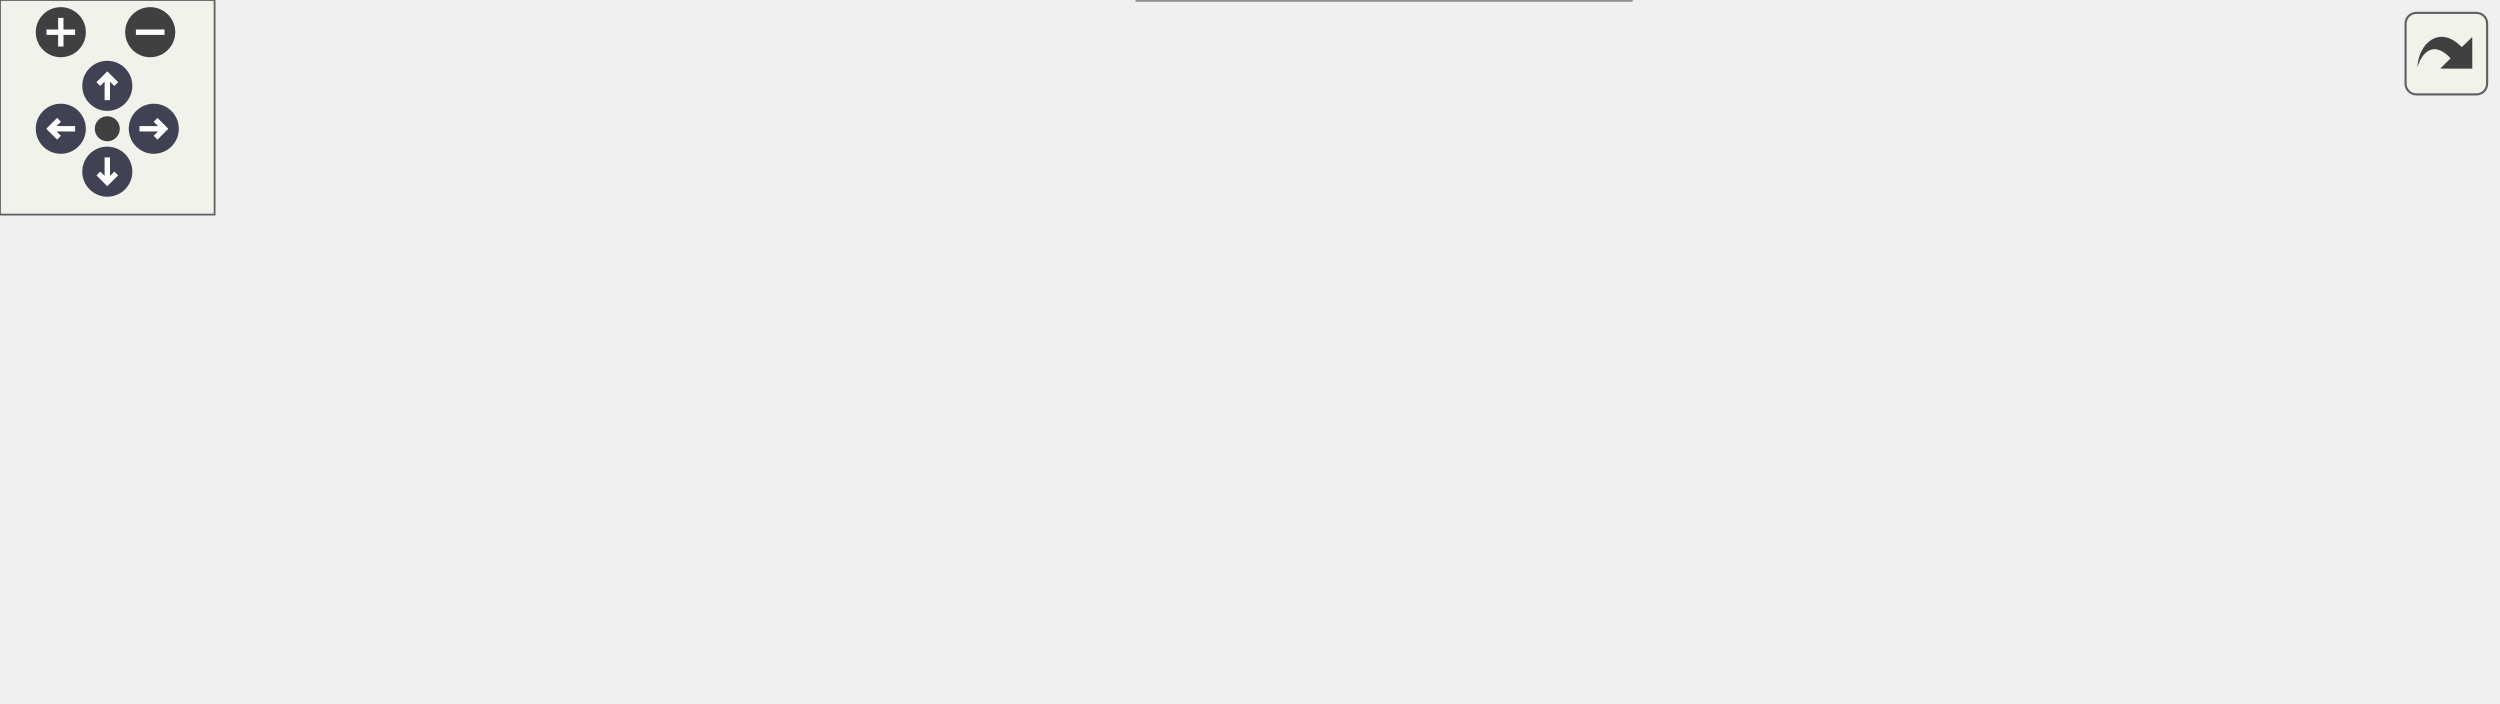
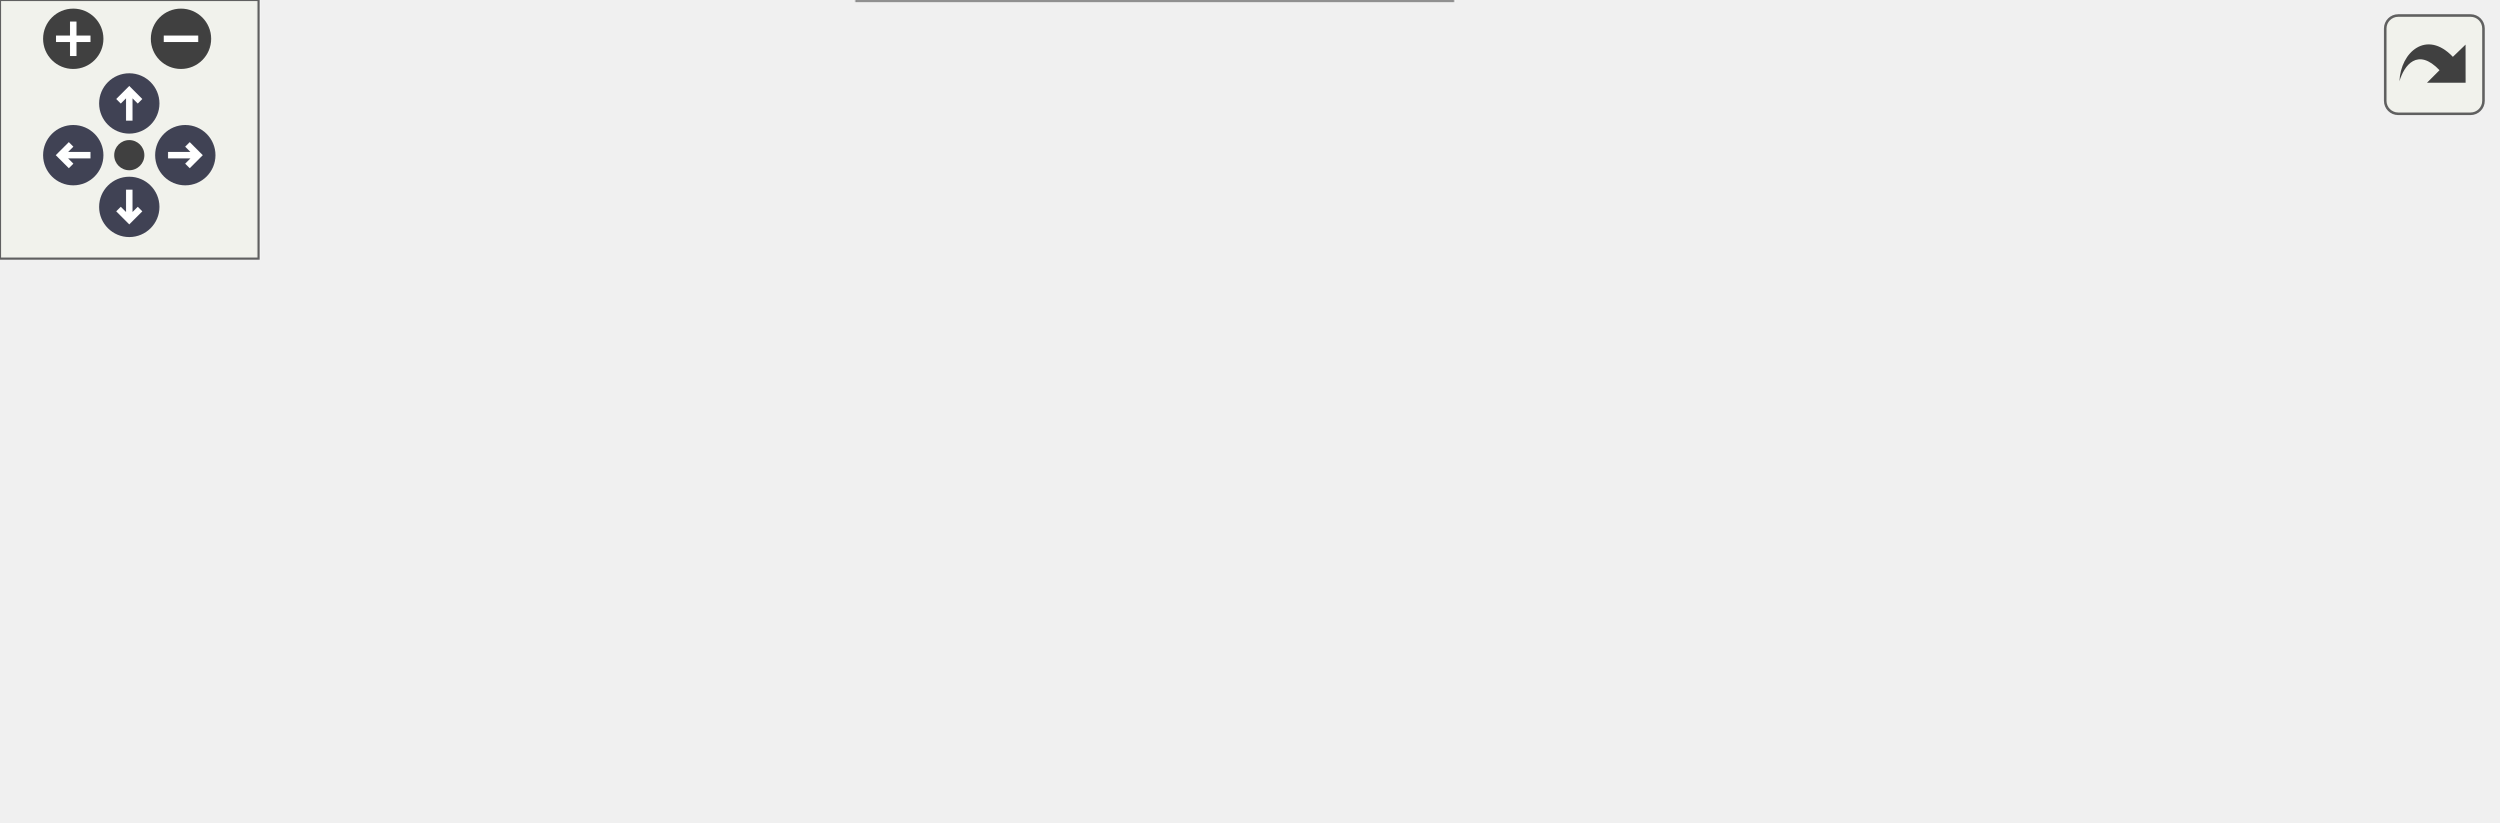
<svg xmlns="http://www.w3.org/2000/svg" xmlns:xlink="http://www.w3.org/1999/xlink" id="main" version="1.1" xml:space="preserve">
  <style type="text/css">
.node, .edge {opacity: 0.7;}
.node.selected, .edge.selected {opacity: 1;}
.edge:hover path { stroke: red; }
.edge:hover polygon { stroke: red; fill: red; }
</style>
  <defs>
    <circle id="rim" cx="0" cy="0" r="7" />
    <circle id="rim2" cx="0" cy="0" r="3.5" />
    <g id="zoomPlus">
      <use xlink:href="#rim" fill="#404040">
        <set attributeName="fill" to="#808080" begin="zoomplus.mouseover" end="zoomplus.mouseout" />
      </use>
      <path d="M-4,0h8M0,-4v8" fill="none" stroke="white" stroke-width="1.5" pointer-events="none" />
    </g>
    <g id="zoomMin">
      <use xlink:href="#rim" fill="#404040">
        <set attributeName="fill" to="#808080" begin="zoomminus.mouseover" end="zoomminus.mouseout" />
      </use>
      <path d="M-4,0h8" fill="none" stroke="white" stroke-width="1.5" pointer-events="none" />
    </g>
    <g id="arrowUp" transform="translate(30 24)">
      <use xlink:href="#rim" />
      <path pointer-events="none" fill="none" stroke="white" stroke-width="1.5" d="M0,-3.0v7 M-2.5,-0.5L0,-3.0L2.5,-0.5" />
    </g>
    <g id="arrowRight" transform="rotate(90) translate(36 -43)">
      <use xlink:href="#rim" />
      <path pointer-events="none" fill="none" stroke="white" stroke-width="1.5" d="M0,-3.0v7 M-2.5,-0.5L0,-3.0L2.5,-0.5" />
    </g>
    <g id="arrowDown" transform="rotate(180) translate(-30 -48)">
      <use xlink:href="#rim" />
      <path pointer-events="none" fill="none" stroke="white" stroke-width="1.5" d="M0,-3.0v7 M-2.5,-0.5L0,-3.0L2.5,-0.5" />
    </g>
    <g id="arrowLeft" transform="rotate(270) translate(-36 17)">
      <use xlink:href="#rim" />
      <path pointer-events="none" fill="none" stroke="white" stroke-width="1.5" d="M0,-3.0v7 M-2.5,-0.5L0,-3.0L2.5,-0.5" />
    </g>
    <g id="resetDef">
      <use xlink:href="#rim2" fill="#404040">
        <set attributeName="fill" to="#808080" begin="reset.mouseover" end="reset.mouseout" />
      </use>
    </g>
  </defs>
  <svg id="graph" class="graph">
    <g id="viewport">
      <g id="Node000001" class="node">
        <g id="a_Node000001">
          <a xlink:title="Generic ICallData class for the SetValue and MultiSetValue REST RPCs.">
-             <polygon fill="#999999" stroke="#666666" points="698,-75 545,-75 545,-56 698,-56 698,-75" />
-             <text text-anchor="middle" x="621.5" y="-63" font-family="Helvetica,sans-Serif" font-size="10.00">catena::REST::MultiSetValue</text>
+             <polygon fill="#999999" stroke="#666666" points="579,-74 426,-74 426,-55 579,-55 579,-74" />
+             <text text-anchor="middle" x="502.5" y="-62" font-family="Helvetica,sans-Serif" font-size="10.00">catena::REST::MultiSetValue</text>
          </a>
        </g>
      </g>
      <g id="Node000002" class="node">
        <g id="a_Node000002">
          <a xlink:href="classcatena_1_1REST_1_1ICallData.html" target="_top" xlink:title="Interface class for the REST API RPCs.">
-             <polygon fill="white" stroke="#666666" points="452.5,-130 321.5,-130 321.5,-111 452.5,-111 452.5,-130" />
-             <text text-anchor="middle" x="387" y="-118" font-family="Helvetica,sans-Serif" font-size="10.00">catena::REST::ICallData</text>
+             <polygon fill="white" stroke="#666666" points="333.5,-130 202.5,-130 202.5,-111 333.5,-111 333.5,-130" />
+             <text text-anchor="middle" x="268" y="-118" font-family="Helvetica,sans-Serif" font-size="10.00">catena::REST::ICallData</text>
          </a>
        </g>
      </g>
      <g id="edge1_Node000001_Node000002" class="edge">
        <g id="a_edge1_Node000001_Node000002">
          <a xlink:title=" ">
-             <path fill="none" stroke="#63b8ff" d="M444.57,-108.94C469.86,-103.61 499.99,-97.02 527,-90.5 546.76,-85.73 568.73,-79.88 586.41,-75.04" />
-             <polygon fill="#63b8ff" stroke="#63b8ff" points="443.85,-105.52 434.78,-111 445.29,-112.37 443.85,-105.52" />
+             <path fill="none" stroke="#63b8ff" d="M326.53,-108.87C351.63,-103.6 381.35,-97.07 408,-90.5 428.28,-85.5 450.85,-79.24 468.74,-74.12" />
+             <polygon fill="#63b8ff" stroke="#63b8ff" points="325.52,-105.51 316.45,-110.98 326.95,-112.36 325.52,-105.51" />
          </a>
        </g>
      </g>
      <g id="Node000003" class="node">
        <g id="a_Node000003">
          <a xlink:href="classcatena_1_1REST_1_1SocketReader.html" target="_top" xlink:title="Helper class used to read from a socket using boost.">
-             <polygon fill="white" stroke="#666666" points="463,-93 311,-93 311,-74 463,-74 463,-93" />
-             <text text-anchor="middle" x="387" y="-81" font-family="Helvetica,sans-Serif" font-size="10.00">catena::REST::SocketReader</text>
+             <polygon fill="white" stroke="#666666" points="344,-93 192,-93 192,-74 344,-74 344,-93" />
+             <text text-anchor="middle" x="268" y="-81" font-family="Helvetica,sans-Serif" font-size="10.00">catena::REST::SocketReader</text>
          </a>
        </g>
      </g>
      <g id="edge2_Node000001_Node000003" class="edge">
        <g id="a_edge2_Node000001_Node000003">
          <a xlink:title=" ">
-             <path fill="none" stroke="#9a32cd" stroke-dasharray="5,2" d="M473.42,-76.89C496.81,-75.08 521.99,-73.13 544.8,-71.36" />
-             <polygon fill="#9a32cd" stroke="#9a32cd" points="472.86,-73.42 463.17,-77.68 473.41,-80.4 472.86,-73.42" />
+             <path fill="none" stroke="#9a32cd" stroke-dasharray="5,2" d="M354.42,-76.52C377.81,-74.61 402.99,-72.55 425.8,-70.69" />
+             <polygon fill="#9a32cd" stroke="#9a32cd" points="353.85,-73.05 344.17,-77.36 354.42,-80.03 353.85,-73.05" />
          </a>
        </g>
-         <text text-anchor="middle" x="504" y="-78.5" font-family="Helvetica,sans-Serif" font-size="10.00" fill="grey"> context_</text>
+         <text text-anchor="middle" x="385" y="-78.5" font-family="Helvetica,sans-Serif" font-size="10.00" fill="grey"> context_</text>
      </g>
      <g id="Node000004" class="node">
        <g id="a_Node000004">
          <a xlink:href="classcatena_1_1REST_1_1ISocketReader.html" target="_top" xlink:title="Interface for the SocketReader class.">
-             <polygon fill="white" stroke="#666666" points="159.5,-136 4.5,-136 4.5,-117 159.5,-117 159.5,-136" />
-             <text text-anchor="middle" x="82" y="-124" font-family="Helvetica,sans-Serif" font-size="10.00">catena::REST::ISocketReader</text>
+             <polygon fill="white" stroke="#666666" points="155,-93 0,-93 0,-74 155,-74 155,-93" />
+             <text text-anchor="middle" x="77.5" y="-81" font-family="Helvetica,sans-Serif" font-size="10.00">catena::REST::ISocketReader</text>
          </a>
        </g>
      </g>
      <g id="edge3_Node000003_Node000004" class="edge">
        <g id="a_edge3_Node000003_Node000004">
          <a xlink:title=" ">
-             <path fill="none" stroke="#63b8ff" d="M168.44,-115.65C206.59,-110.66 252.08,-104.53 293,-98.5 304.49,-96.81 316.76,-94.9 328.49,-93.03" />
-             <polygon fill="#63b8ff" stroke="#63b8ff" points="167.86,-112.19 158.4,-116.95 168.77,-119.13 167.86,-112.19" />
+             <path fill="none" stroke="#63b8ff" d="M165.19,-83.5C174.12,-83.5 183.14,-83.5 191.92,-83.5" />
+             <polygon fill="#63b8ff" stroke="#63b8ff" points="165.17,-80 155.17,-83.5 165.17,-87 165.17,-80" />
          </a>
        </g>
      </g>
      <g id="Node000005" class="node">
        <g id="a_Node000005">
-           <a xlink:href="classcatena_1_1common_1_1SubscriptionManager.html" target="_top" xlink:title="Class for managing parameter subscriptions in Catena.">
-             <polygon fill="white" stroke="#666666" points="164,-98.5 0,-98.5 0,-68.5 164,-68.5 164,-98.5" />
-             <text text-anchor="start" x="8" y="-86.5" font-family="Helvetica,sans-Serif" font-size="10.00">catena::common::Subscription</text>
-             <text text-anchor="middle" x="82" y="-75.5" font-family="Helvetica,sans-Serif" font-size="10.00">Manager</text>
+           <a xlink:href="classcatena_1_1REST_1_1SocketWriter.html" target="_top" xlink:title="Helper class used to write a unary response to a socket using boost.">
+             <polygon fill="white" stroke="#666666" points="342,-56 194,-56 194,-37 342,-37 342,-56" />
+             <text text-anchor="middle" x="268" y="-44" font-family="Helvetica,sans-Serif" font-size="10.00">catena::REST::SocketWriter</text>
          </a>
        </g>
      </g>
-       <g id="edge4_Node000003_Node000005" class="edge">
-         <g id="a_edge4_Node000003_Node000005">
+       <g id="edge4_Node000001_Node000005" class="edge">
+         <g id="a_edge4_Node000001_Node000005">
          <a xlink:title=" ">
-             <path fill="none" stroke="#9a32cd" stroke-dasharray="5,2" d="M174.24,-83.5C217.88,-83.5 269.48,-83.5 310.82,-83.5" />
-             <polygon fill="#9a32cd" stroke="#9a32cd" points="174.2,-80 164.2,-83.5 174.2,-87 174.2,-80" />
+             <path fill="none" stroke="#9a32cd" stroke-dasharray="5,2" d="M352.4,-46.44C370.74,-46.94 390.05,-47.87 408,-49.5 421.75,-50.75 436.55,-52.79 450.22,-54.97" />
+             <polygon fill="#9a32cd" stroke="#9a32cd" points="352.41,-42.94 342.33,-46.2 352.24,-49.93 352.41,-42.94" />
          </a>
        </g>
-         <text text-anchor="middle" x="237.5" y="-86.5" font-family="Helvetica,sans-Serif" font-size="10.00" fill="grey"> subscriptionManager_</text>
+         <text text-anchor="middle" x="385" y="-52.5" font-family="Helvetica,sans-Serif" font-size="10.00" fill="grey"> writer_</text>
      </g>
      <g id="Node000006" class="node">
        <g id="a_Node000006">
-           <a xlink:href="classcatena_1_1REST_1_1SocketWriter.html" target="_top" xlink:title="Helper class used to write a unary response to a socket using boost.">
-             <polygon fill="white" stroke="#666666" points="461,-56 313,-56 313,-37 461,-37 461,-56" />
-             <text text-anchor="middle" x="387" y="-44" font-family="Helvetica,sans-Serif" font-size="10.00">catena::REST::SocketWriter</text>
+           <a xlink:href="classcatena_1_1REST_1_1ISocketWriter.html" target="_top" xlink:title="Interface for the SocketWriter classes.">
+             <polygon fill="white" stroke="#666666" points="153,-56 2,-56 2,-37 153,-37 153,-56" />
+             <text text-anchor="middle" x="77.5" y="-44" font-family="Helvetica,sans-Serif" font-size="10.00">catena::REST::ISocketWriter</text>
          </a>
        </g>
      </g>
-       <g id="edge5_Node000001_Node000006" class="edge">
-         <g id="a_edge5_Node000001_Node000006">
+       <g id="edge5_Node000005_Node000006" class="edge">
+         <g id="a_edge5_Node000005_Node000006">
          <a xlink:title=" ">
-             <path fill="none" stroke="#9a32cd" stroke-dasharray="5,2" d="M471.31,-53.01C489.65,-54.46 508.98,-56.02 527,-57.5 532.85,-57.98 538.9,-58.49 544.98,-59" />
-             <polygon fill="#9a32cd" stroke="#9a32cd" points="471.47,-49.51 461.23,-52.21 470.92,-56.49 471.47,-49.51" />
+             <path fill="none" stroke="#63b8ff" d="M163.2,-46.5C173.47,-46.5 183.89,-46.5 193.97,-46.5" />
+             <polygon fill="#63b8ff" stroke="#63b8ff" points="163,-43 153,-46.5 163,-50 163,-43" />
          </a>
        </g>
-         <text text-anchor="middle" x="504" y="-60.5" font-family="Helvetica,sans-Serif" font-size="10.00" fill="grey"> writer_</text>
      </g>
      <g id="Node000007" class="node">
        <g id="a_Node000007">
-           <a xlink:href="classcatena_1_1REST_1_1ISocketWriter.html" target="_top" xlink:title="Interface for the SocketWriter classes.">
-             <polygon fill="white" stroke="#666666" points="157.5,-50 6.5,-50 6.5,-31 157.5,-31 157.5,-50" />
-             <text text-anchor="middle" x="82" y="-38" font-family="Helvetica,sans-Serif" font-size="10.00">catena::REST::ISocketWriter</text>
+           <a xlink:href="classcatena_1_1common_1_1Device.html" target="_top" xlink:title="Implements the Device interface defined in the protobuf.">
+             <polygon fill="white" stroke="#666666" points="337,-19 199,-19 199,0 337,0 337,-19" />
+             <text text-anchor="middle" x="268" y="-7" font-family="Helvetica,sans-Serif" font-size="10.00">catena::common::Device</text>
          </a>
        </g>
      </g>
-       <g id="edge6_Node000006_Node000007" class="edge">
-         <g id="a_edge6_Node000006_Node000007">
+       <g id="edge6_Node000001_Node000007" class="edge">
+         <g id="a_edge6_Node000001_Node000007">
          <a xlink:title=" ">
-             <path fill="none" stroke="#63b8ff" d="M167.68,-42.18C213.32,-43.08 269.08,-44.18 312.83,-45.05" />
-             <polygon fill="#63b8ff" stroke="#63b8ff" points="167.58,-38.67 157.51,-41.98 167.44,-45.67 167.58,-38.67" />
+             <path fill="none" stroke="#9a32cd" stroke-dasharray="5,2" d="M347.03,-19.29C367.05,-22.5 388.45,-26.55 408,-31.5 432.36,-37.67 459.35,-47.54 478.04,-54.88" />
+             <polygon fill="#9a32cd" stroke="#9a32cd" points="347.44,-15.81 337.02,-17.74 346.37,-22.73 347.44,-15.81" />
          </a>
        </g>
-       </g>
-       <g id="Node000008" class="node">
-         <g id="a_Node000008">
-           <a xlink:href="classcatena_1_1common_1_1Device.html" target="_top" xlink:title="Implements the Device interface defined in the protobuf.">
-             <polygon fill="white" stroke="#666666" points="456,-19 318,-19 318,0 456,0 456,-19" />
-             <text text-anchor="middle" x="387" y="-7" font-family="Helvetica,sans-Serif" font-size="10.00">catena::common::Device</text>
-           </a>
-         </g>
-       </g>
-       <g id="edge7_Node000001_Node000008" class="edge">
-         <g id="a_edge7_Node000001_Node000008">
-           <a xlink:title=" ">
-             <path fill="none" stroke="#9a32cd" stroke-dasharray="5,2" d="M448.28,-21.04C472.8,-26.01 501.35,-32.13 527,-38.5 547.99,-43.71 571.36,-50.46 589.49,-55.91" />
-             <polygon fill="#9a32cd" stroke="#9a32cd" points="448.88,-17.6 438.39,-19.06 447.51,-24.46 448.88,-17.6" />
-           </a>
-         </g>
-         <text text-anchor="middle" x="504" y="-41.5" font-family="Helvetica,sans-Serif" font-size="10.00" fill="grey"> dm_</text>
+         <text text-anchor="middle" x="385" y="-34.5" font-family="Helvetica,sans-Serif" font-size="10.00" fill="grey"> dm_</text>
      </g>
    </g>
  </svg>
  <g id="navigator" transform="translate(0 0)" fill="#404254">
    <rect fill="#f2f5e9" fill-opacity="0.5" stroke="#606060" stroke-width=".5" x="0" y="0" width="60" height="60" />
    <use id="zoomplus" xlink:href="#zoomPlus" x="17" y="9" />
    <use id="zoomminus" xlink:href="#zoomMin" x="42" y="9" />
    <use id="reset" xlink:href="#resetDef" x="30" y="36" />
    <use id="arrowup" xlink:href="#arrowUp" x="0" y="0" />
    <use id="arrowright" xlink:href="#arrowRight" x="0" y="0" />
    <use id="arrowdown" xlink:href="#arrowDown" x="0" y="0" />
    <use id="arrowleft" xlink:href="#arrowLeft" x="0" y="0" />
  </g>
  <svg viewBox="0 0 15 15" width="100%" height="30px" preserveAspectRatio="xMaxYMin meet">
    <g id="arrow_out" transform="scale(0.3 0.3)">
      <a xlink:href="classcatena_1_1REST_1_1MultiSetValue__coll__graph_org.svg" target="_base">
        <rect id="button" ry="5" rx="5" y="6" x="6" height="38" width="38" fill="#f2f5e9" fill-opacity="0.5" stroke="#606060" stroke-width="1.0" />
        <path id="arrow" d="M 11.5,31.437 C 11.94,20.098 22.043,11.323 32.159,21.979 L 37.069,17.246 C 37.069,17.246 37.088,32 37.088,32 L 22.16,31.978 C 22.16,31.978 26.998,27.14 26.998,27.14 C 18.529,18.264 13.292,25.23 11.5,31.437 z" style="fill:#404040;" />
      </a>
    </g>
  </svg>
  <style type="text/css">

[data-mouse-over-selected='false'] { opacity: 0.7; }
[data-mouse-over-selected='true']  { opacity: 1.0; }

</style>
</svg>
